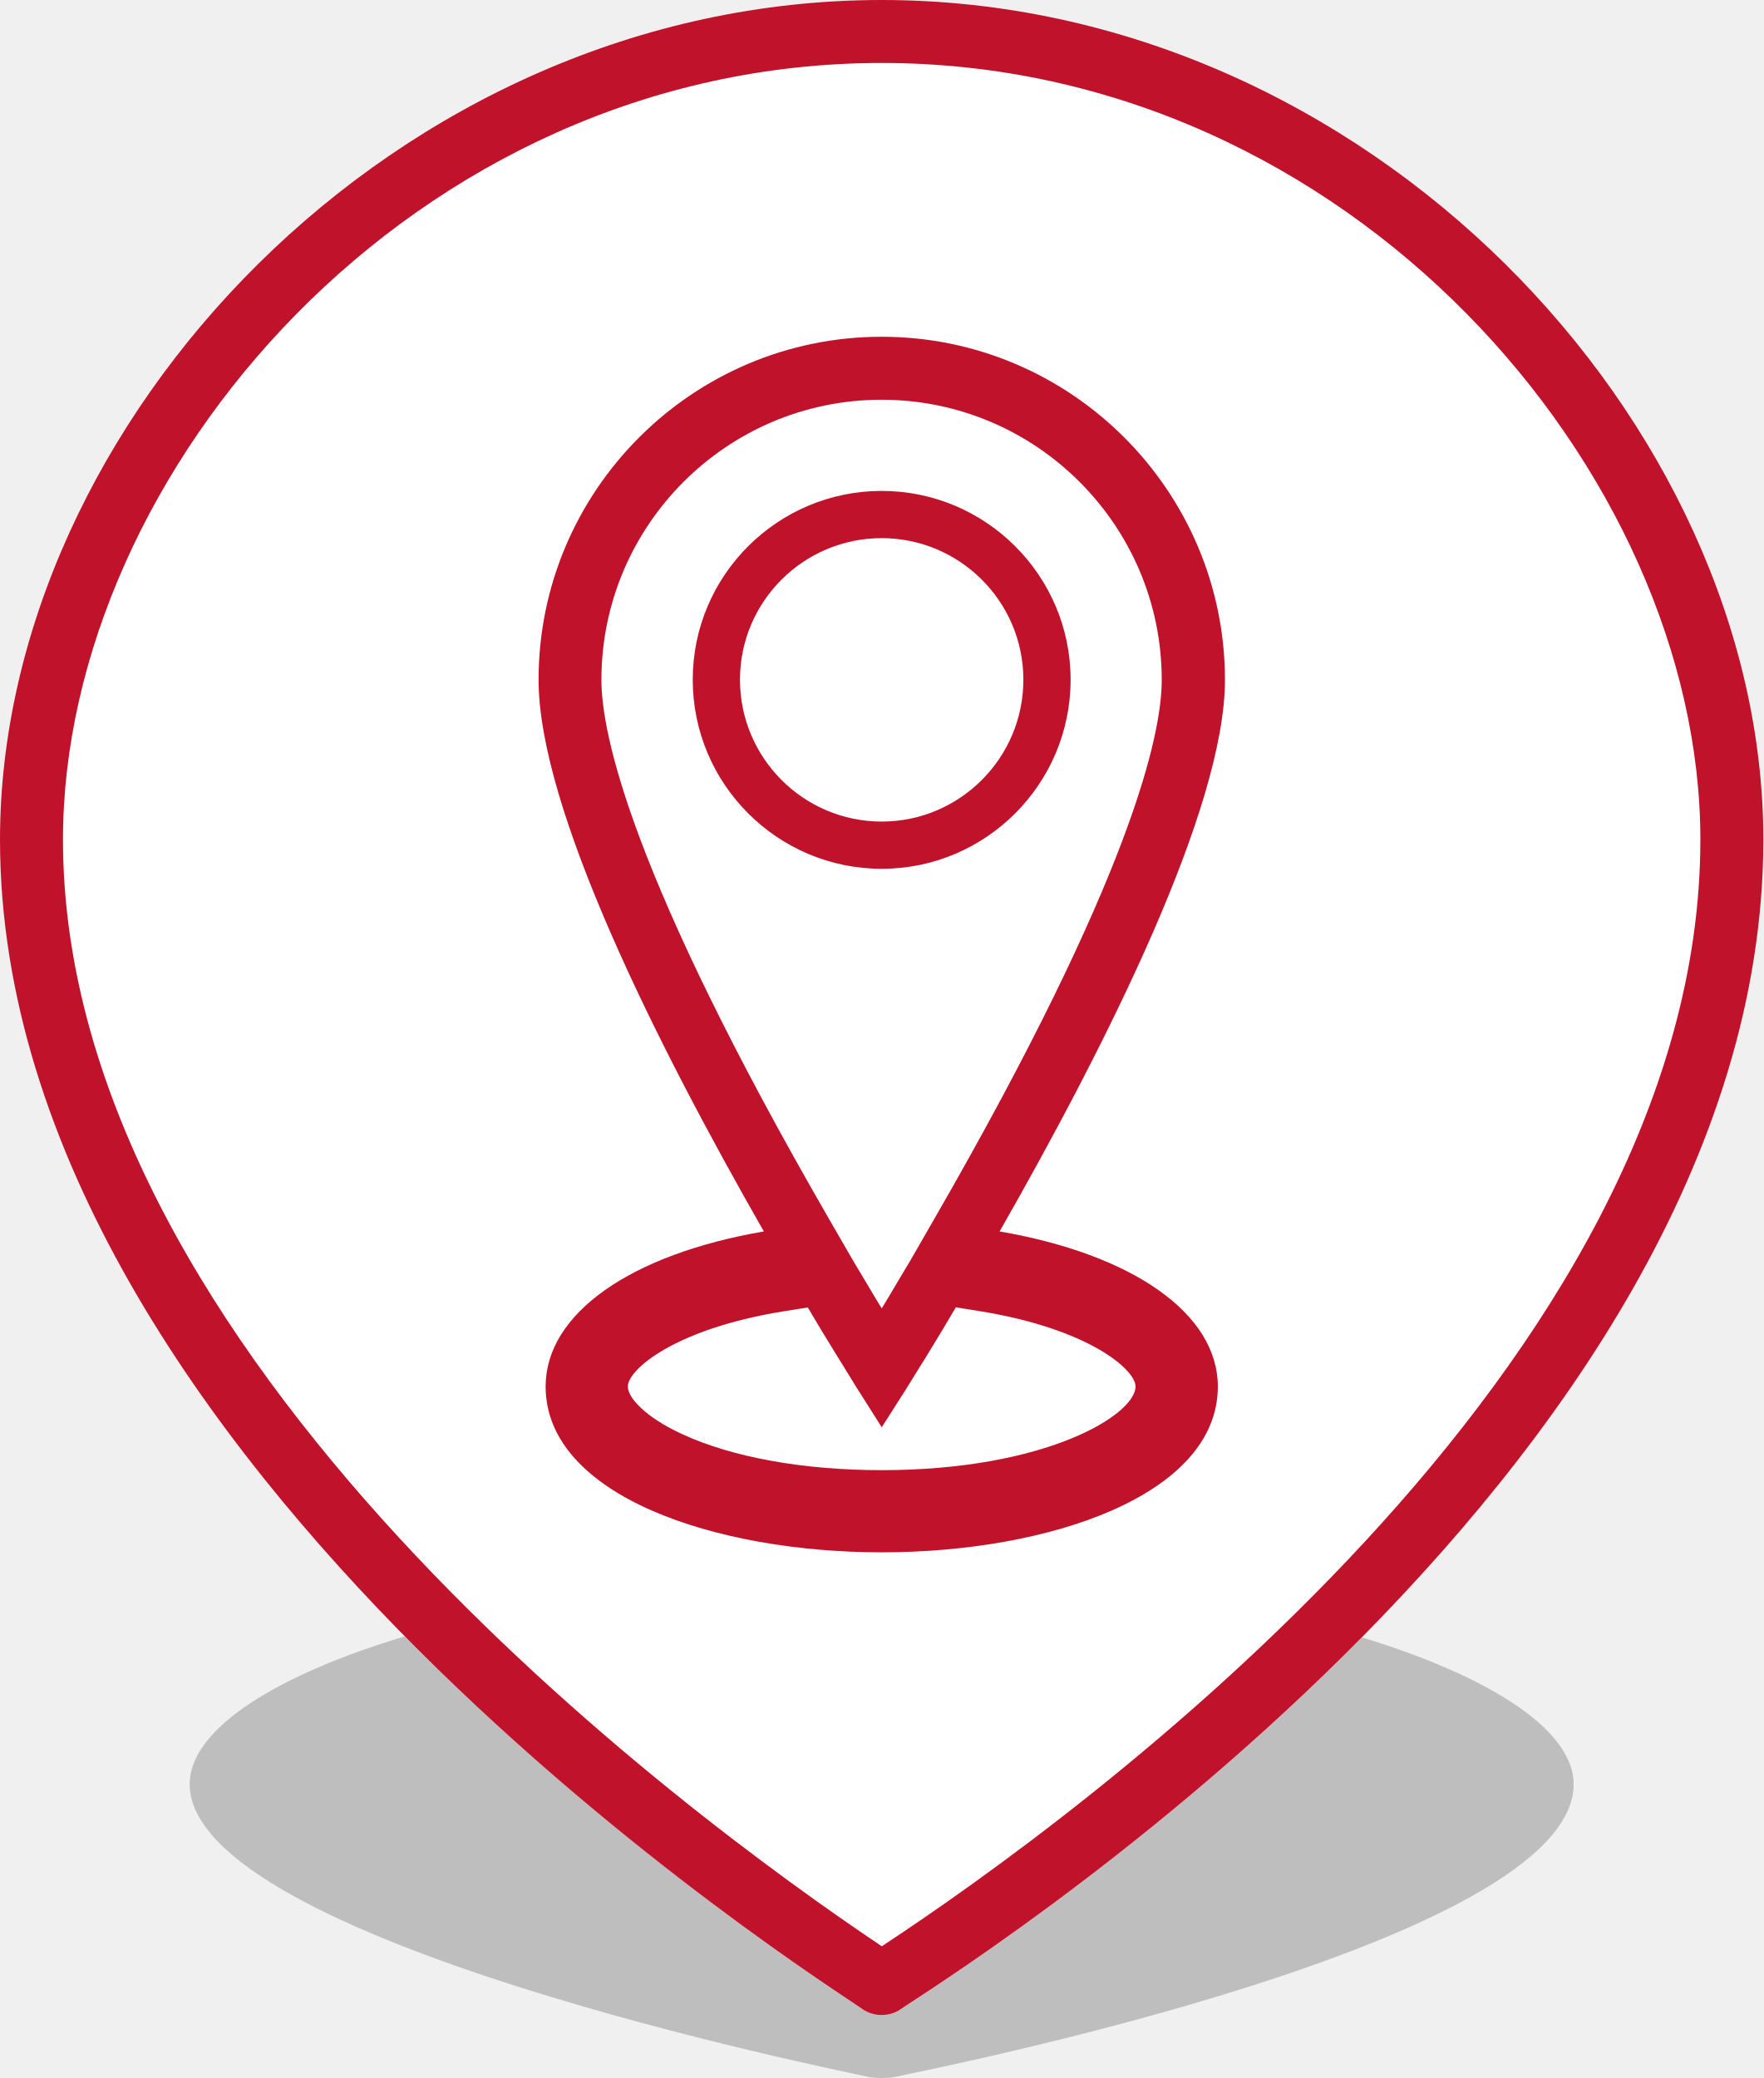
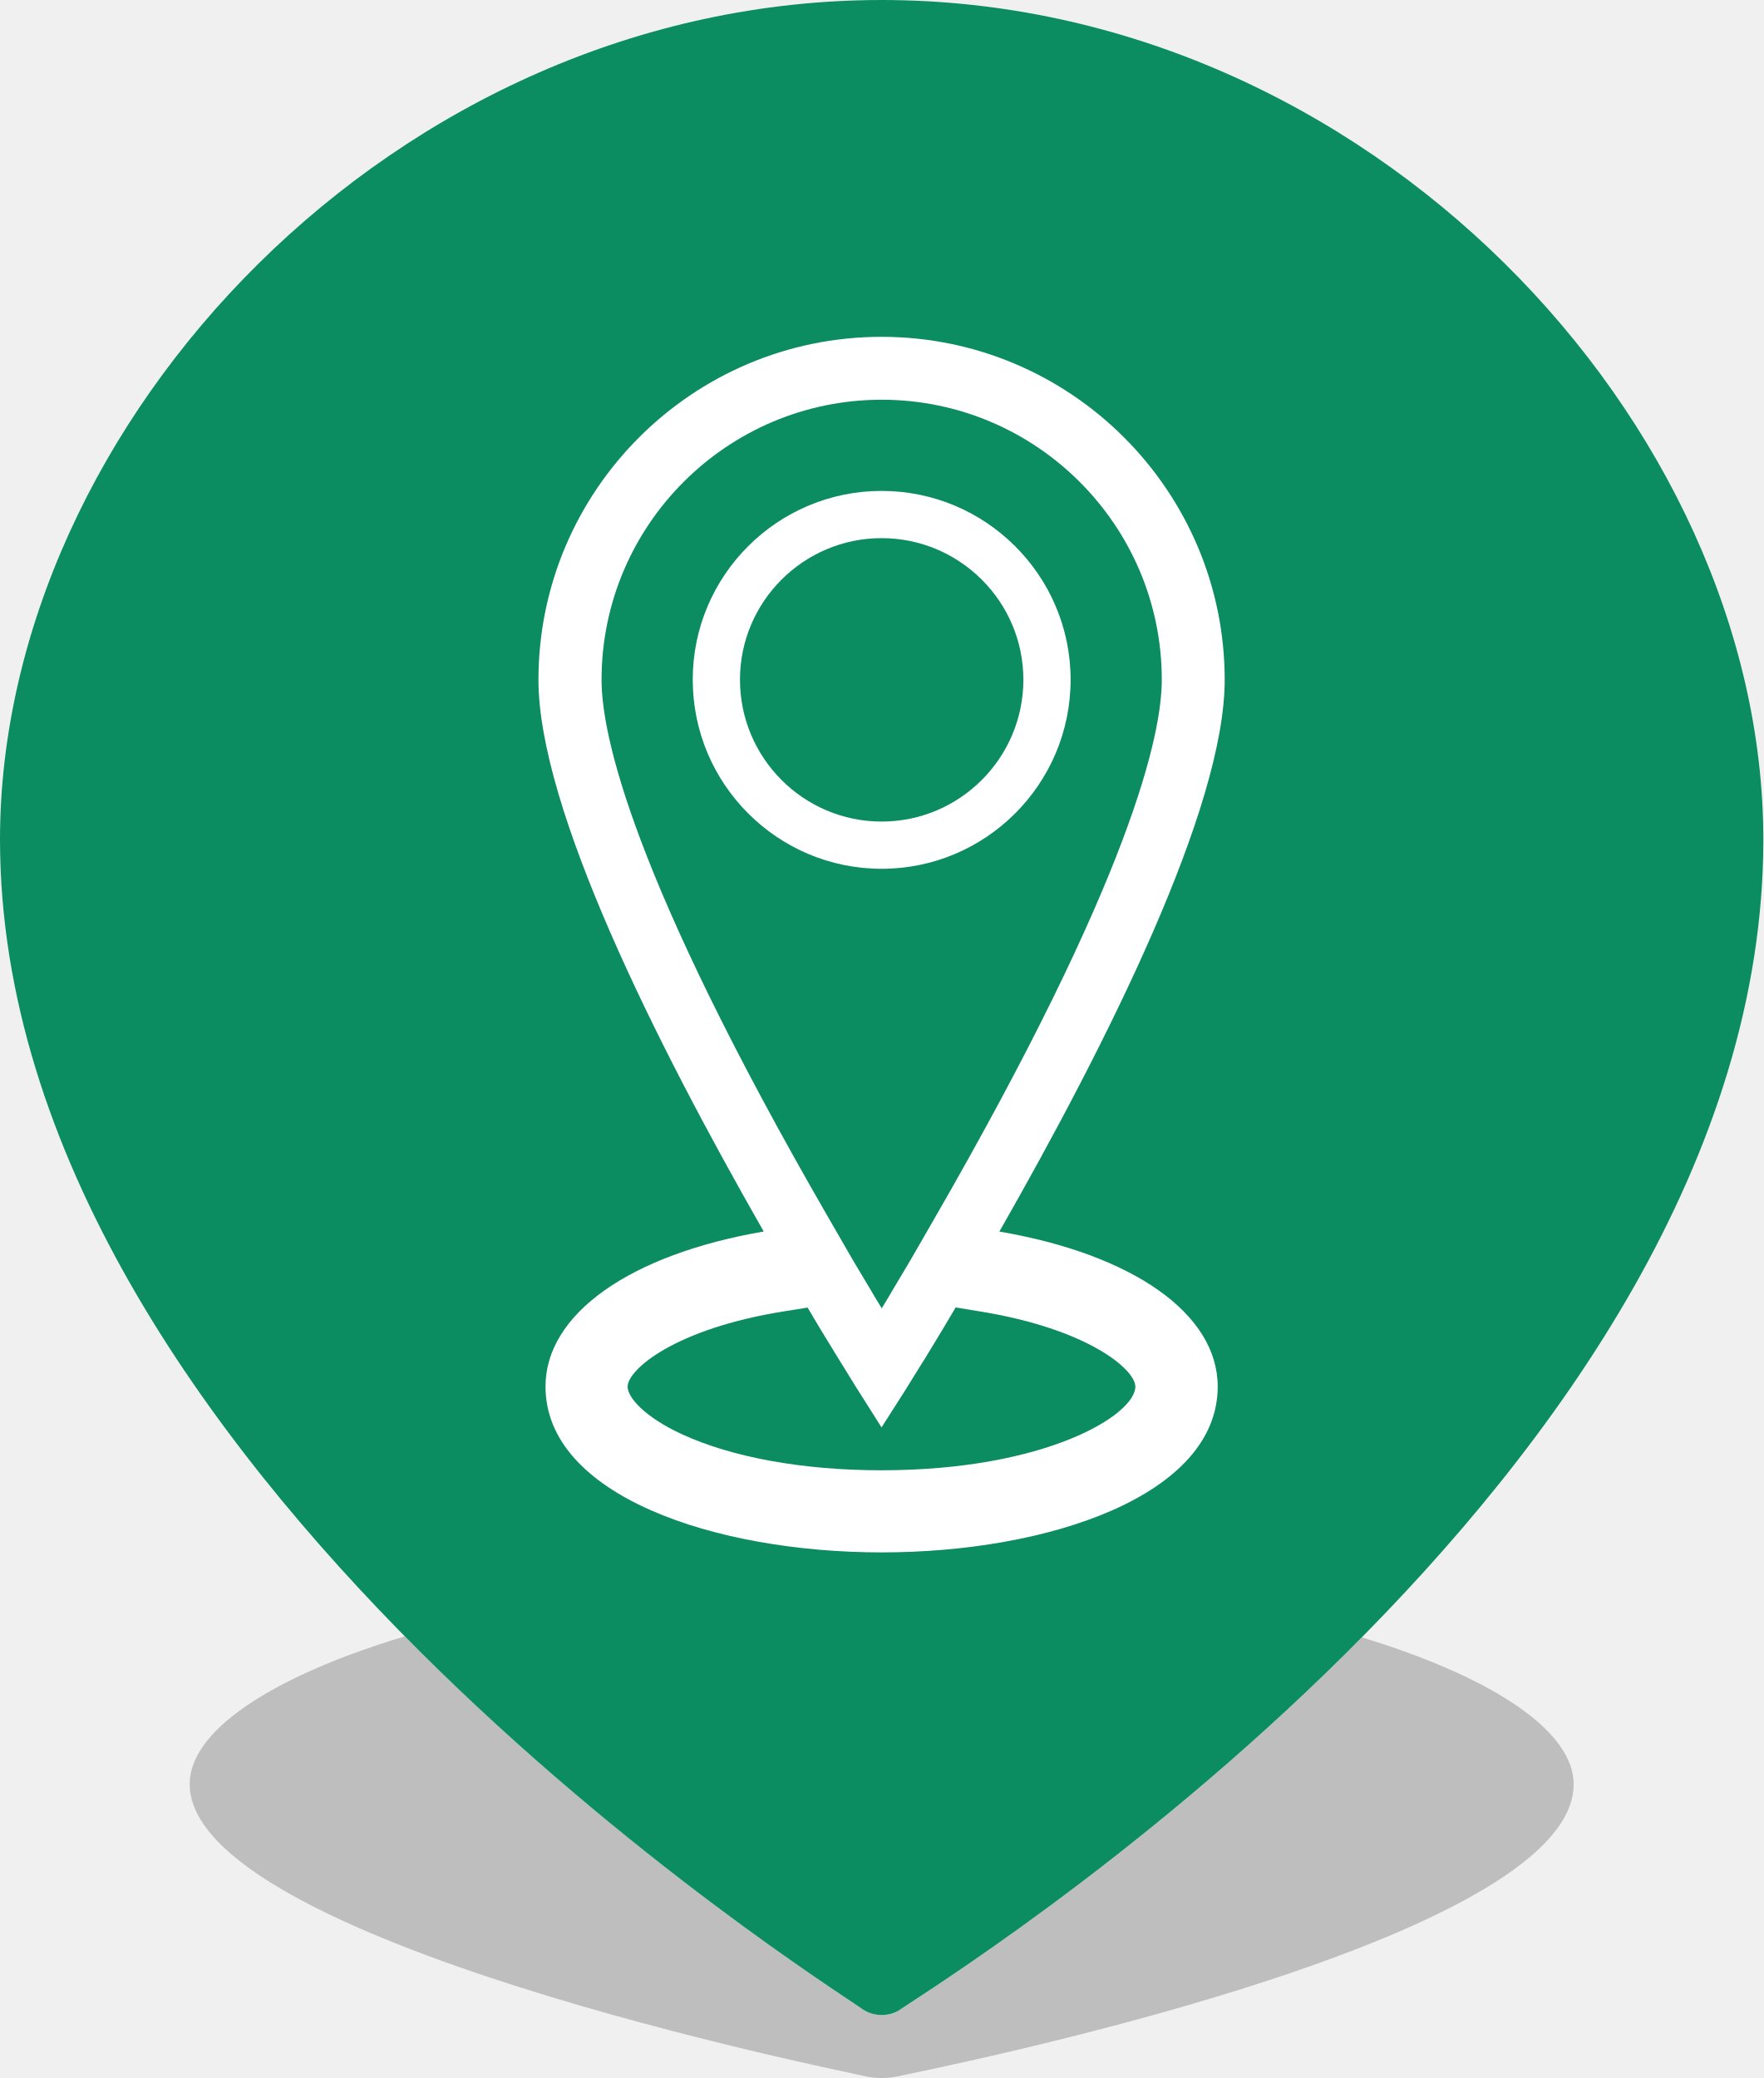
<svg xmlns="http://www.w3.org/2000/svg" version="1.1" id="Layer_1" x="0px" y="0px" width="28px" height="33px" viewBox="0 0 28 33" enable-background="new 0 0 28 33" xml:space="preserve">
-   <g>
-     <path opacity="0.25" fill="#282828" d="M14,25c-6.059,0-10.988,1.679-10.988,3.333c0,2.485,10.307,4.542,10.746,4.643   C13.828,32.992,13.914,33,14,33c0.084,0,0.17-0.008,0.239-0.023c0.439-0.099,10.749-2.114,10.749-4.643   C24.988,26.679,20.059,25,14,25z" />
-     <g>
-       <path fill="#FFFFFF" d="M14,0C6.28,0,0,6.717,0,13.332c0,9.941,13.132,18.169,13.691,18.572C13.78,31.968,13.891,32,14,32    c0.107,0,0.217-0.031,0.305-0.094C14.864,31.511,28,23.45,28,13.332C28,6.717,21.72,0,14,0z" />
-       <g>
-         <path fill="#C1122B" d="M14,0C6.28,0,0,6.717,0,13.333c0,9.941,13.132,18.169,13.691,18.571C13.78,31.968,13.891,32,14,32     c0.107,0,0.217-0.031,0.305-0.094C14.864,31.511,28,23.45,28,13.333C28,6.717,21.72,0,14,0z M14.002,30.908     C10.865,28.805,1,21.533,1,13.333C1,7.511,6.56,1,14,1s13,6.511,13,12.333C27,21.682,17.14,28.843,14.002,30.908z" />
-         <path fill="#C1122B" d="M14,7.796c-1.654,0-3,1.344-3,2.998c0,1.656,1.346,3.003,3,3.003c1.655,0,3-1.347,3-3.003     C17,9.141,15.654,7.796,14,7.796z M14,13.047c-1.24,0-2.25-1.01-2.25-2.253c0-1.24,1.009-2.248,2.25-2.248     c1.241,0,2.25,1.009,2.25,2.248C16.25,12.037,15.24,13.047,14,13.047z" />
-         <path fill="#C1122B" d="M14,5.348c-3.004,0-5.448,2.444-5.448,5.448c0,2.039,1.856,5.75,3.577,8.76     c-2.113,0.363-3.465,1.304-3.465,2.462c0,1.729,2.685,2.634,5.337,2.634c2.65,0,5.335-0.904,5.337-2.632     c0-1.16-1.352-2.1-3.465-2.464c1.719-3.012,3.578-6.725,3.578-8.762C19.448,7.792,17.003,5.348,14,5.348z M18.031,22.018     c0,0.451-1.423,1.329-4.031,1.329c-1.246,0-2.372-0.204-3.172-0.574c-0.591-0.273-0.859-0.582-0.859-0.754     c0-0.269,0.748-0.917,2.477-1.195l0.381-0.061c0.025,0.042,0.053,0.088,0.078,0.132c0.045,0.075,0.092,0.153,0.134,0.225     c0.104,0.17,0.191,0.313,0.274,0.448c0.027,0.042,0.054,0.089,0.079,0.127c0.089,0.147,0.159,0.258,0.212,0.345     c0.006,0.007,0.013,0.021,0.019,0.029c0.053,0.086,0.085,0.134,0.085,0.134l0.293,0.463l0.295-0.463c0,0,0.028-0.044,0.08-0.125     c0.012-0.019,0.029-0.048,0.045-0.073c0.052-0.082,0.113-0.18,0.194-0.313c0.019-0.029,0.04-0.066,0.061-0.096     c0.086-0.143,0.181-0.298,0.293-0.483c0.037-0.063,0.081-0.136,0.121-0.204c0.029-0.048,0.06-0.1,0.088-0.148l0.38,0.061     C17.283,21.101,18.031,21.749,18.031,22.018z M14.847,19.337l-0.396,0.688l-0.189,0.316l-0.032,0.054l-0.089,0.151l-0.036,0.06     l-0.104,0.172L13.892,20.6l-0.085-0.144l-0.043-0.072l-0.09-0.15l-0.135-0.227l-0.387-0.67c-3.134-5.43-3.602-7.682-3.602-8.541     c0-2.453,1.995-4.448,4.448-4.448c2.453,0,4.448,1.995,4.449,4.447C18.449,11.65,17.981,13.897,14.847,19.337z" />
+   <defs id="defs25" />
+   <g id="g20">
+     <path opacity="0.25" fill="#282828" d="M14,25c-6.059,0-10.988,1.679-10.988,3.333c0,2.485,10.307,4.542,10.746,4.643   C13.828,32.992,13.914,33,14,33c0.084,0,0.17-0.008,0.239-0.023c0.439-0.099,10.749-2.114,10.749-4.643   C24.988,26.679,20.059,25,14,25z" id="path4" />
+     <g id="g18">
+       <path fill="#FFFFFF" d="M14,0C6.28,0,0,6.717,0,13.332c0,9.941,13.132,18.169,13.691,18.572C13.78,31.968,13.891,32,14,32    c0.107,0,0.217-0.031,0.305-0.094C14.864,31.511,28,23.45,28,13.332C28,6.717,21.72,0,14,0z" id="path6" />
+       <g id="g16">
+         <path fill="#C1122B" d="M13.999,8.546c-1.24,0-2.249,1.009-2.249,2.248c0,1.242,1.009,2.253,2.249,2.253     c1.241,0,2.251-1.01,2.251-2.253C16.25,9.555,15.24,8.546,13.999,8.546z" id="path8" style="fill:#0b8c61;fill-opacity:1" />
+         <path fill="#C1122B" d="M14,6.348c-2.453,0-4.448,1.995-4.448,4.448c0,0.859,0.468,3.112,3.602,8.541l0.387,0.671l0.134,0.225     l0.09,0.15l0.043,0.072l0.085,0.144l0.108,0.178l0.104-0.172l0.036-0.061l0.088-0.149l0.032-0.054l0.19-0.319l0.395-0.685     c3.134-5.44,3.602-7.687,3.602-8.542C18.448,8.343,16.452,6.348,14,6.348z M13.999,13.797c-1.654,0-2.999-1.347-2.999-3.003     c0-1.655,1.346-2.998,2.999-2.998c1.655,0,3.001,1.345,3.001,2.998C17,12.451,15.654,13.797,13.999,13.797z" id="path10" style="fill:#0b8c61;fill-opacity:1" />
+         <path fill="#C1122B" d="M14,0C6.28,0,0,6.717,0,13.333c0,9.941,13.132,18.169,13.691,18.571C13.78,31.968,13.891,32,14,32     c0.107,0,0.217-0.031,0.305-0.094C14.864,31.511,28,23.45,28,13.333C28,6.717,21.72,0,14,0z M19.336,22.021     c-0.002,1.728-2.686,2.632-5.337,2.632c-2.652,0-5.337-0.905-5.337-2.634c0-1.158,1.352-2.099,3.465-2.462     c-1.721-3.01-3.577-6.721-3.577-8.76c0-3.004,2.444-5.448,5.448-5.448s5.448,2.444,5.449,5.447c0,2.036-1.858,5.75-3.578,8.762     C17.984,19.92,19.336,20.86,19.336,22.021z" id="path12" style="fill:#0b8c61;fill-opacity:1" />
+         <path fill="#C1122B" d="M15.175,20.763c-0.029,0.048-0.059,0.1-0.088,0.148c-0.04,0.068-0.084,0.142-0.121,0.204     c-0.111,0.184-0.206,0.339-0.293,0.483c-0.021,0.03-0.042,0.066-0.061,0.096c-0.081,0.133-0.142,0.231-0.194,0.313     c-0.015,0.025-0.032,0.054-0.045,0.073c-0.052,0.082-0.08,0.125-0.08,0.125l-0.295,0.463l-0.293-0.463     c0,0-0.031-0.048-0.085-0.134c-0.006-0.009-0.013-0.023-0.019-0.029c-0.053-0.086-0.123-0.198-0.212-0.345     c-0.025-0.038-0.052-0.086-0.079-0.127c-0.083-0.136-0.17-0.278-0.274-0.448c-0.042-0.072-0.089-0.15-0.134-0.225     c-0.026-0.044-0.053-0.09-0.078-0.132l-0.381,0.061c-1.729,0.277-2.477,0.925-2.477,1.195c0,0.172,0.269,0.481,0.859,0.754     c0.8,0.37,1.926,0.574,3.172,0.574c2.608,0,4.031-0.878,4.031-1.329c0-0.269-0.748-0.917-2.476-1.195L15.175,20.763z" id="path14" style="fill:#0b8c61;fill-opacity:1" />
      </g>
    </g>
  </g>
</svg>
